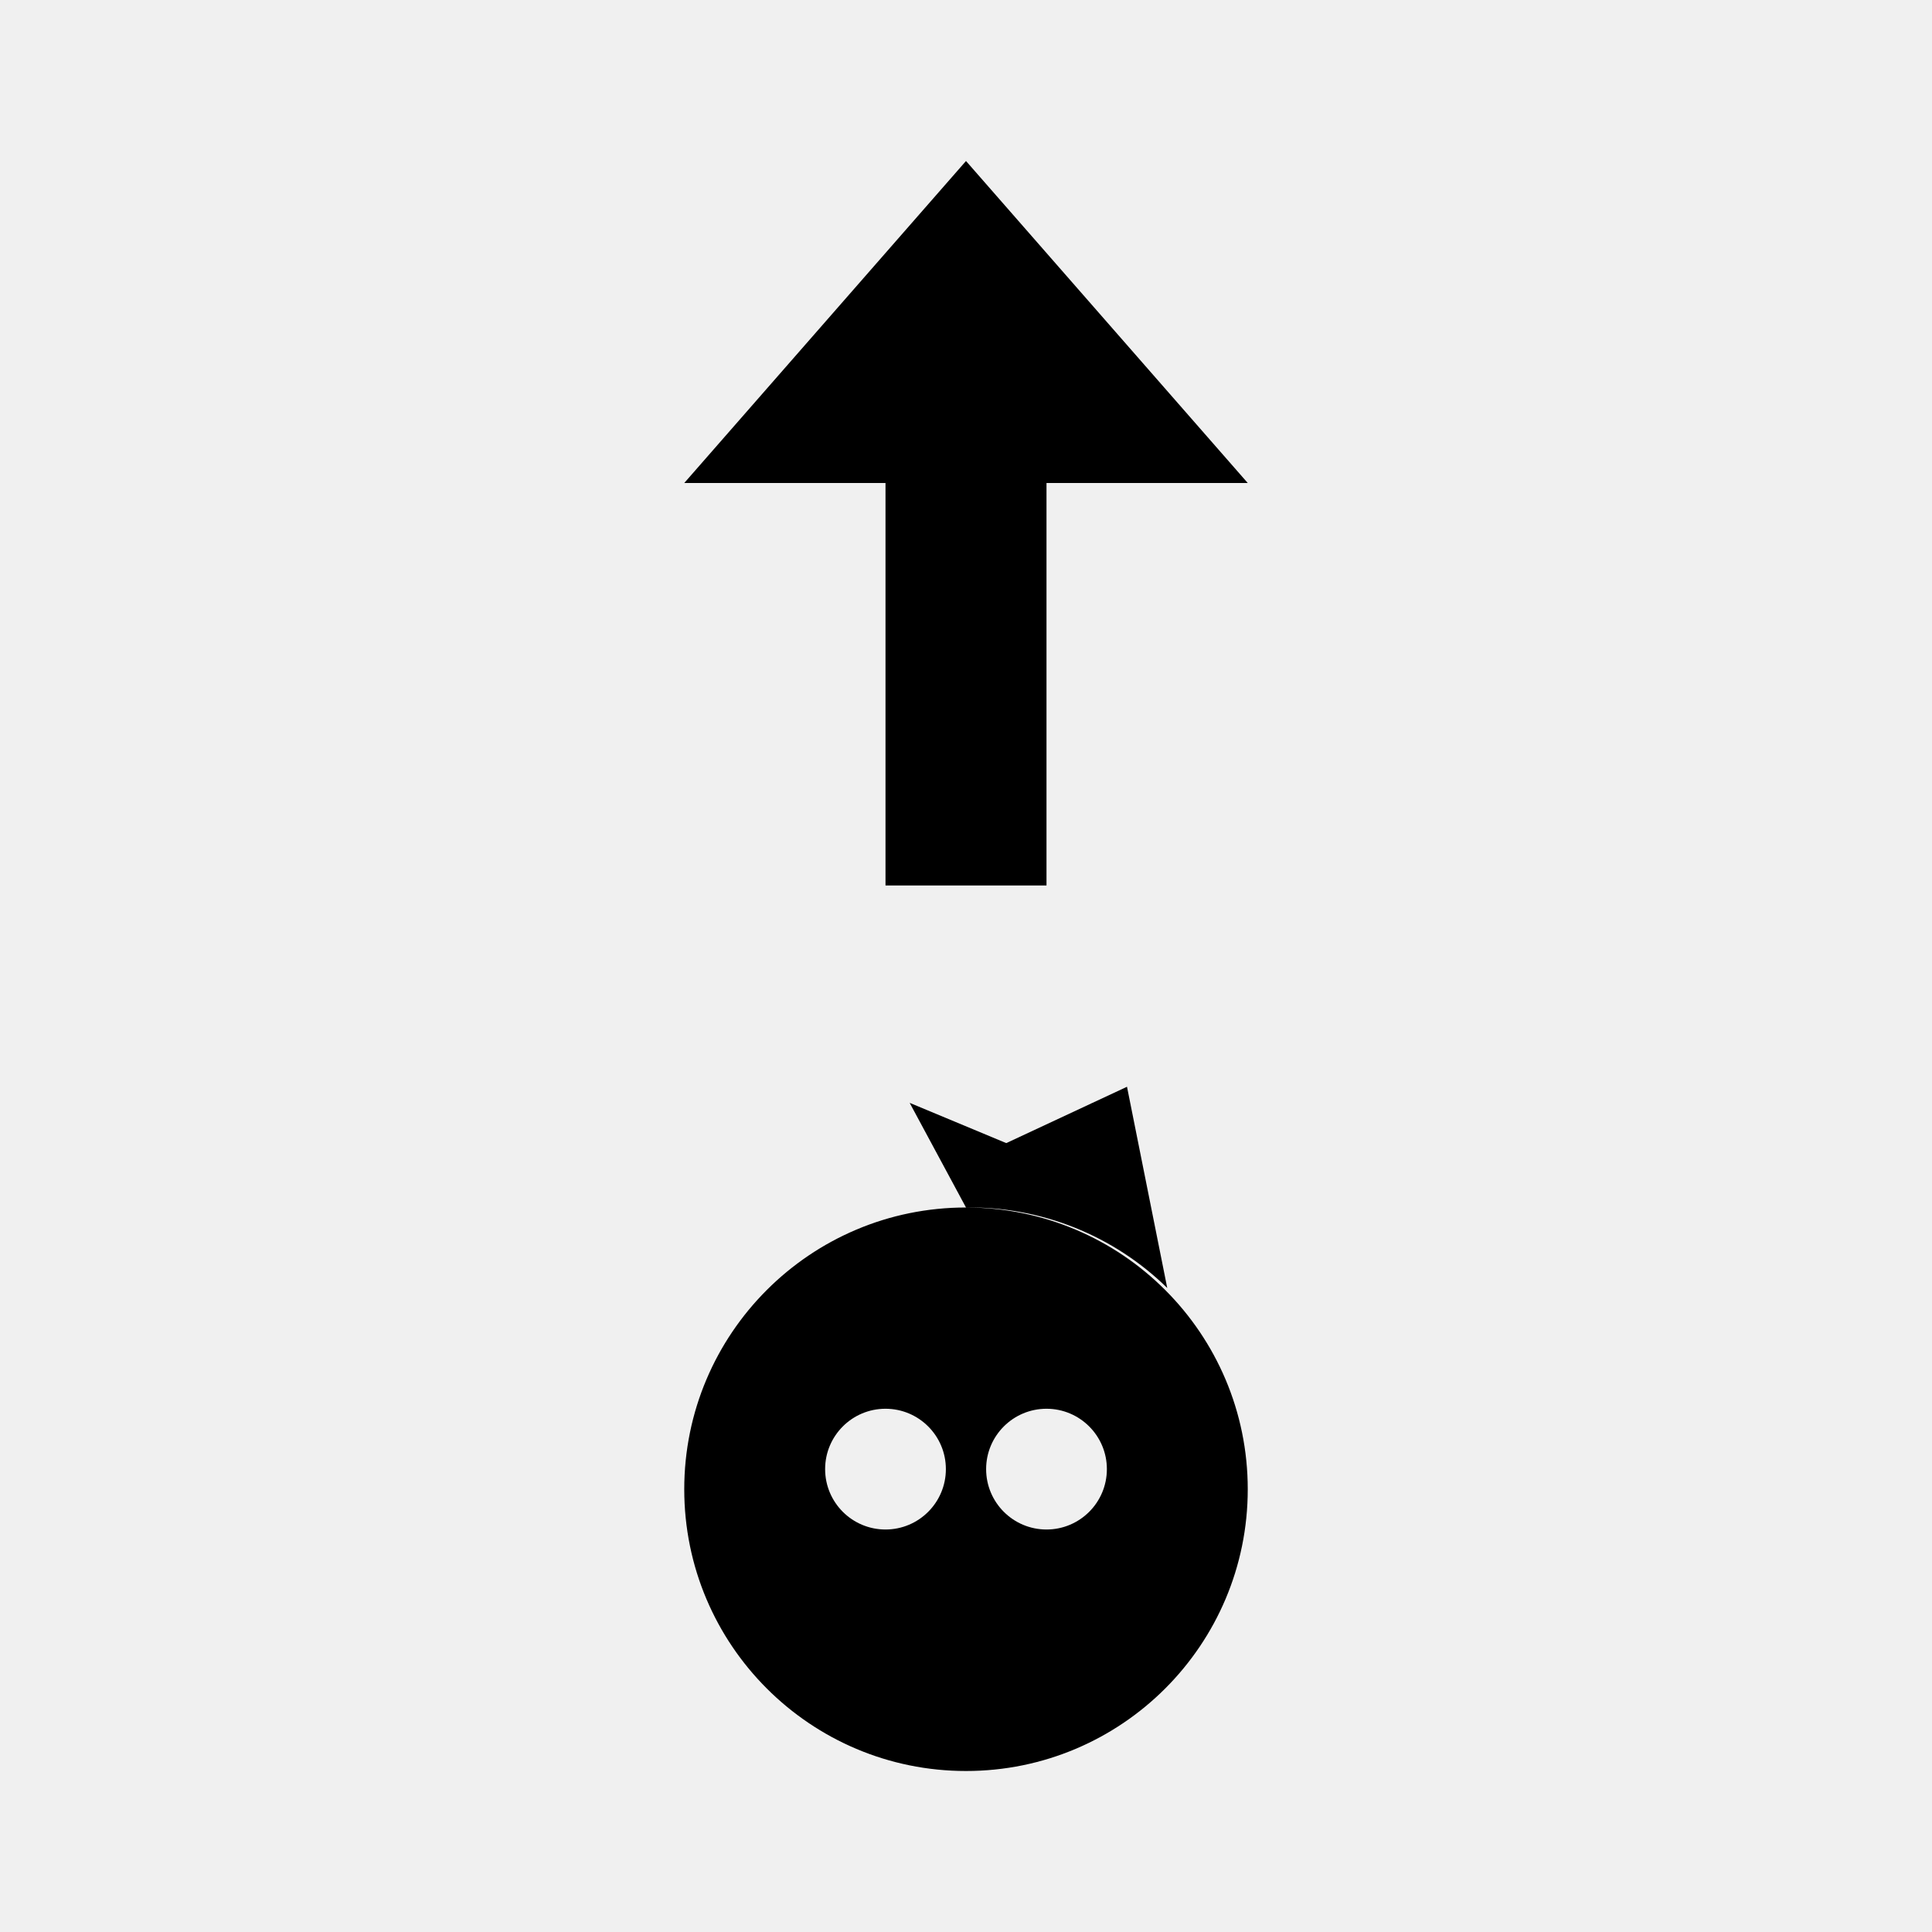
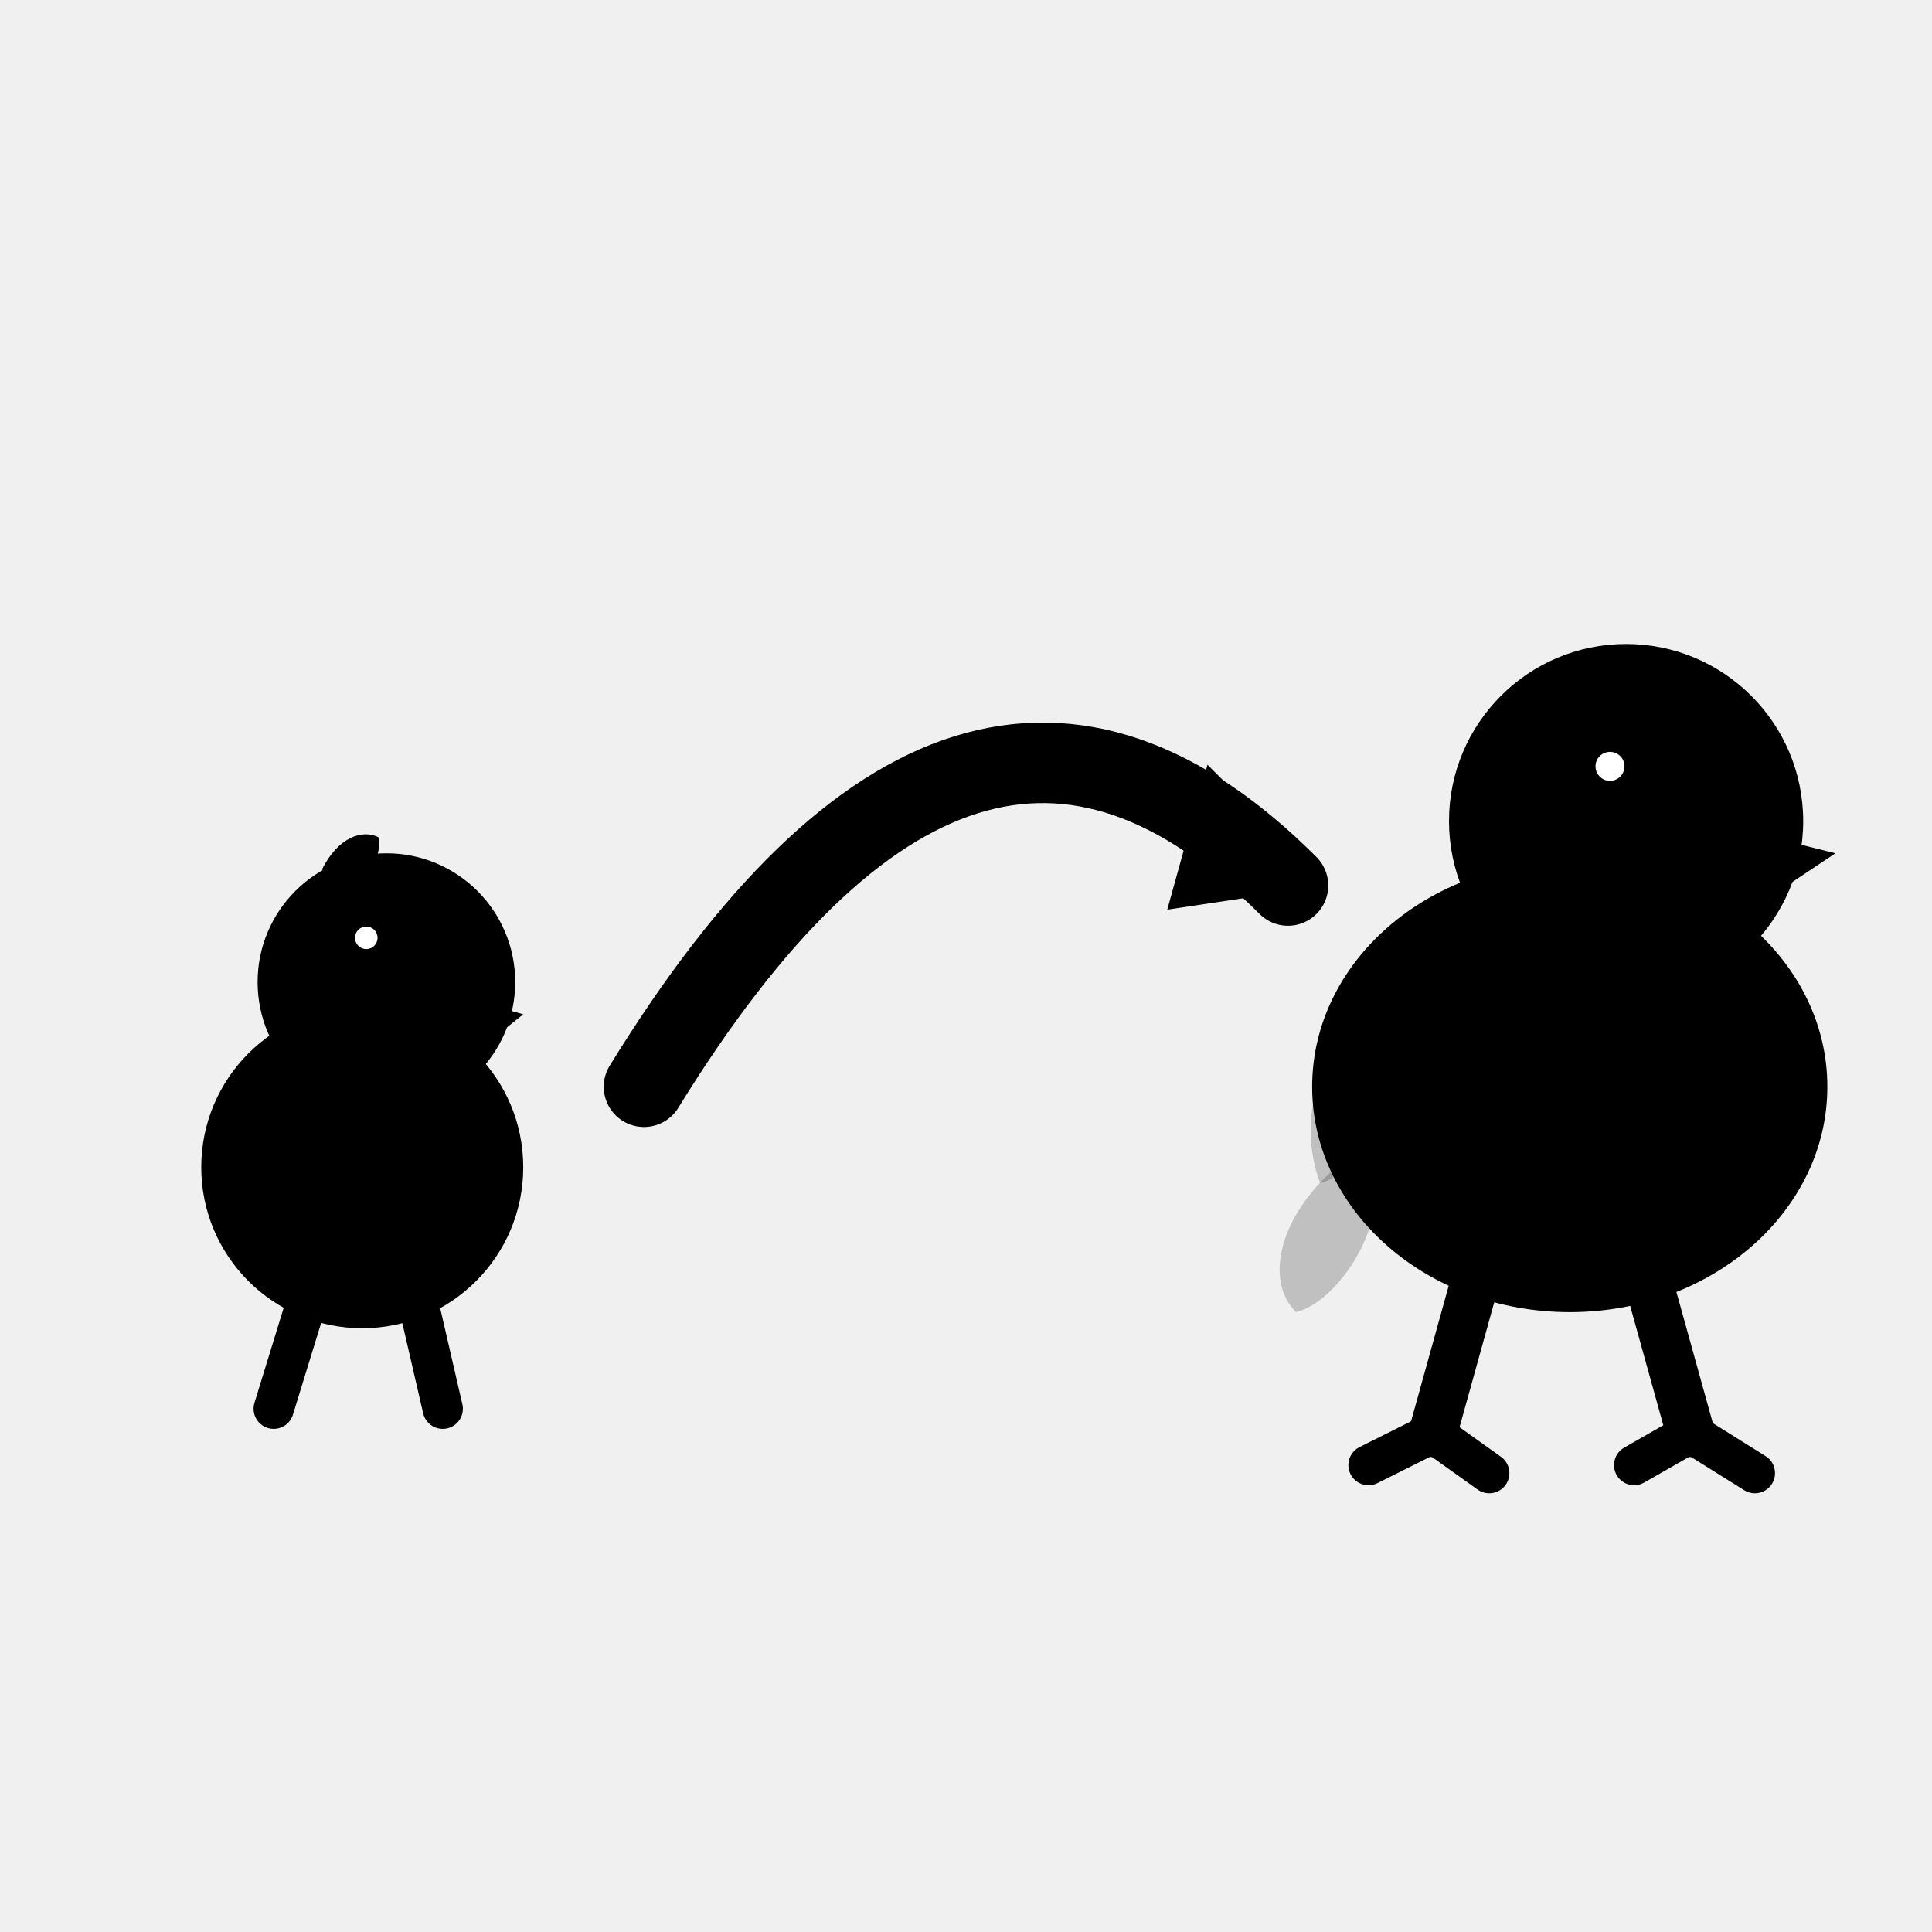
<svg xmlns="http://www.w3.org/2000/svg" viewBox="0 0 24 24" fill="currentColor">
-   <path d="M12 15a3.5 3.5 0 0 0-3.5 3.5A3.5 3.5 0 0 0 12 22a3.5 3.5 0 0 0 3.5-3.5A3.5 3.5 0 0 0 12 15zm-1 2.5a.75.75 0 1 1 0 1.5.75.75 0 0 1 0-1.5zm2 0a.75.75 0 1 1 0 1.5.75.75 0 0 1 0-1.5zM14 13.5l-1.5.7-1.2-.5L12 15a3.5 3.5 0 0 1 2.5 1zM12 2L8.5 6H11v5h2V6h2.5z" />
+   <circle cx="4.5" cy="14.5" r="2" />
+   <circle cx="4.8" cy="12.2" r="1.6" />
+   <ellipse cx="4.6" cy="13.2" rx="1.2" ry="0.9" />
+   <circle cx="4.4" cy="11.8" r="0.45" />
+   <circle cx="4.55" cy="11.65" r="0.14" fill="white" />
+   <path d="M5.8 12.4l0.7 0.2-0.5 0.4z" />
+   <path d="M4 10.8c0.2-0.4 0.5-0.5 0.7-0.4 0.05 0.2-0.1 0.5-0.35 0.7" />
+   <line x1="3.8" y1="16.2" x2="3.4" y2="17.5" stroke="currentColor" stroke-width="0.5" stroke-linecap="round" />
+   <line x1="5.2" y1="16.2" x2="5.5" y2="17.5" stroke="currentColor" stroke-width="0.5" stroke-linecap="round" />
+   <ellipse cx="4.5" cy="15" rx="1.4" ry="0.9" opacity="0.1" />
+   <path d="M8 13.5 Q12 7, 16 11" stroke="currentColor" stroke-width="1" stroke-linecap="round" fill="none" />
+   <path d="M15 9.5l1.5 1.5-2 0.3z" />
+   <ellipse cx="19.5" cy="13.5" rx="3.2" ry="2.8" />
+   <circle cx="20.2" cy="10.2" r="2.2" />
+   <ellipse cx="19.8" cy="11.6" rx="1.9" ry="1.3" />
+   <circle cx="19.8" cy="9.7" r="0.6" />
+   <circle cx="20" cy="9.52" r="0.18" fill="white" />
+   <path d="M21.6 10.3l1.2 0.3-0.9 0.6z" />
+   <path d="M17 12.5c-0.6 0.5-0.9 1.4-0.6 2.2 0.4-0.1 0.8-0.9 0.8-1.7z" opacity="0.2" />
+   <path d="M16.6 14.5c-0.7 0.6-0.9 1.4-0.5 1.8 0.4-0.1 0.9-0.7 1-1.4z" opacity="0.2" />
+   <ellipse cx="19.5" cy="14.2" rx="2.4" ry="1.5" opacity="0.1" />
+   <line x1="18.3" y1="16" x2="17.8" y2="17.8" stroke="currentColor" stroke-width="0.6" stroke-linecap="round" />
+   <line x1="17.8" y1="17.8" x2="17" y2="18.2" stroke="currentColor" stroke-width="0.5" stroke-linecap="round" />
+   <line x1="17.8" y1="17.8" x2="18.5" y2="18.3" stroke="currentColor" stroke-width="0.5" stroke-linecap="round" />
+   <line x1="20.5" y1="16" x2="21" y2="17.8" stroke="currentColor" stroke-width="0.6" stroke-linecap="round" />
+   <line x1="21" y1="17.8" x2="20.3" y2="18.2" stroke="currentColor" stroke-width="0.5" stroke-linecap="round" />
+   <line x1="21" y1="17.8" x2="21.8" y2="18.3" stroke="currentColor" stroke-width="0.5" stroke-linecap="round" />
</svg>
